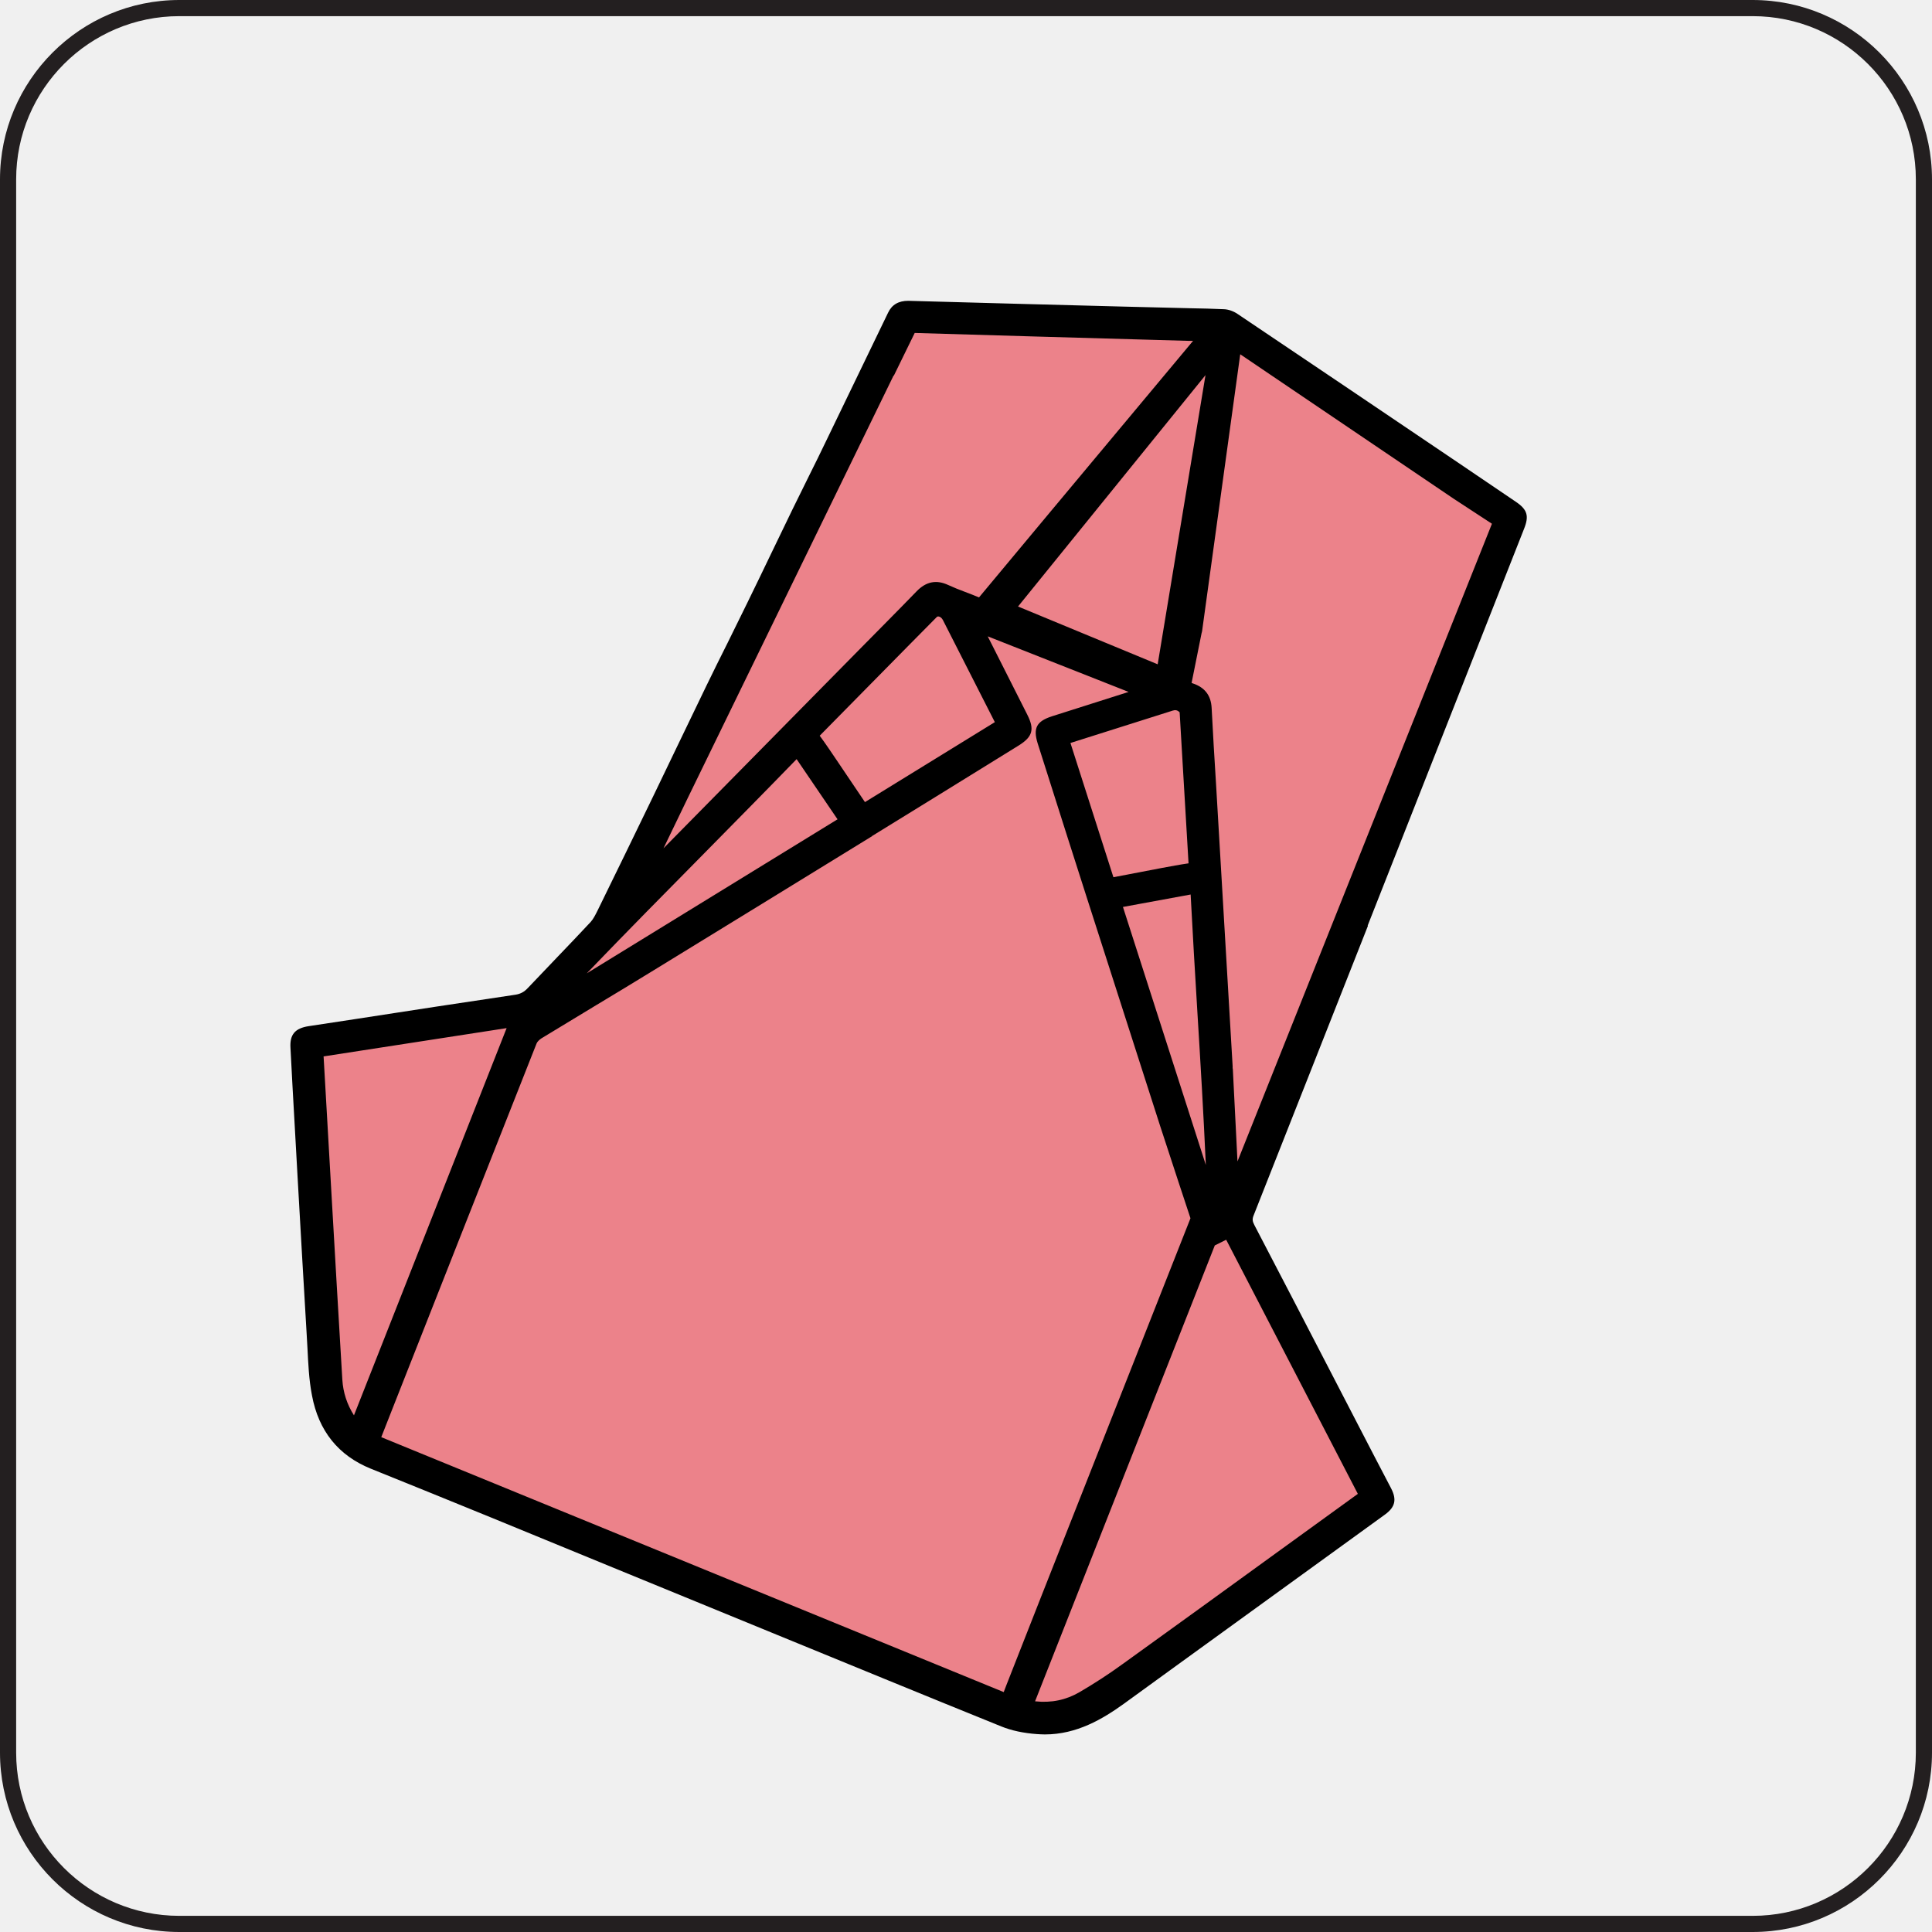
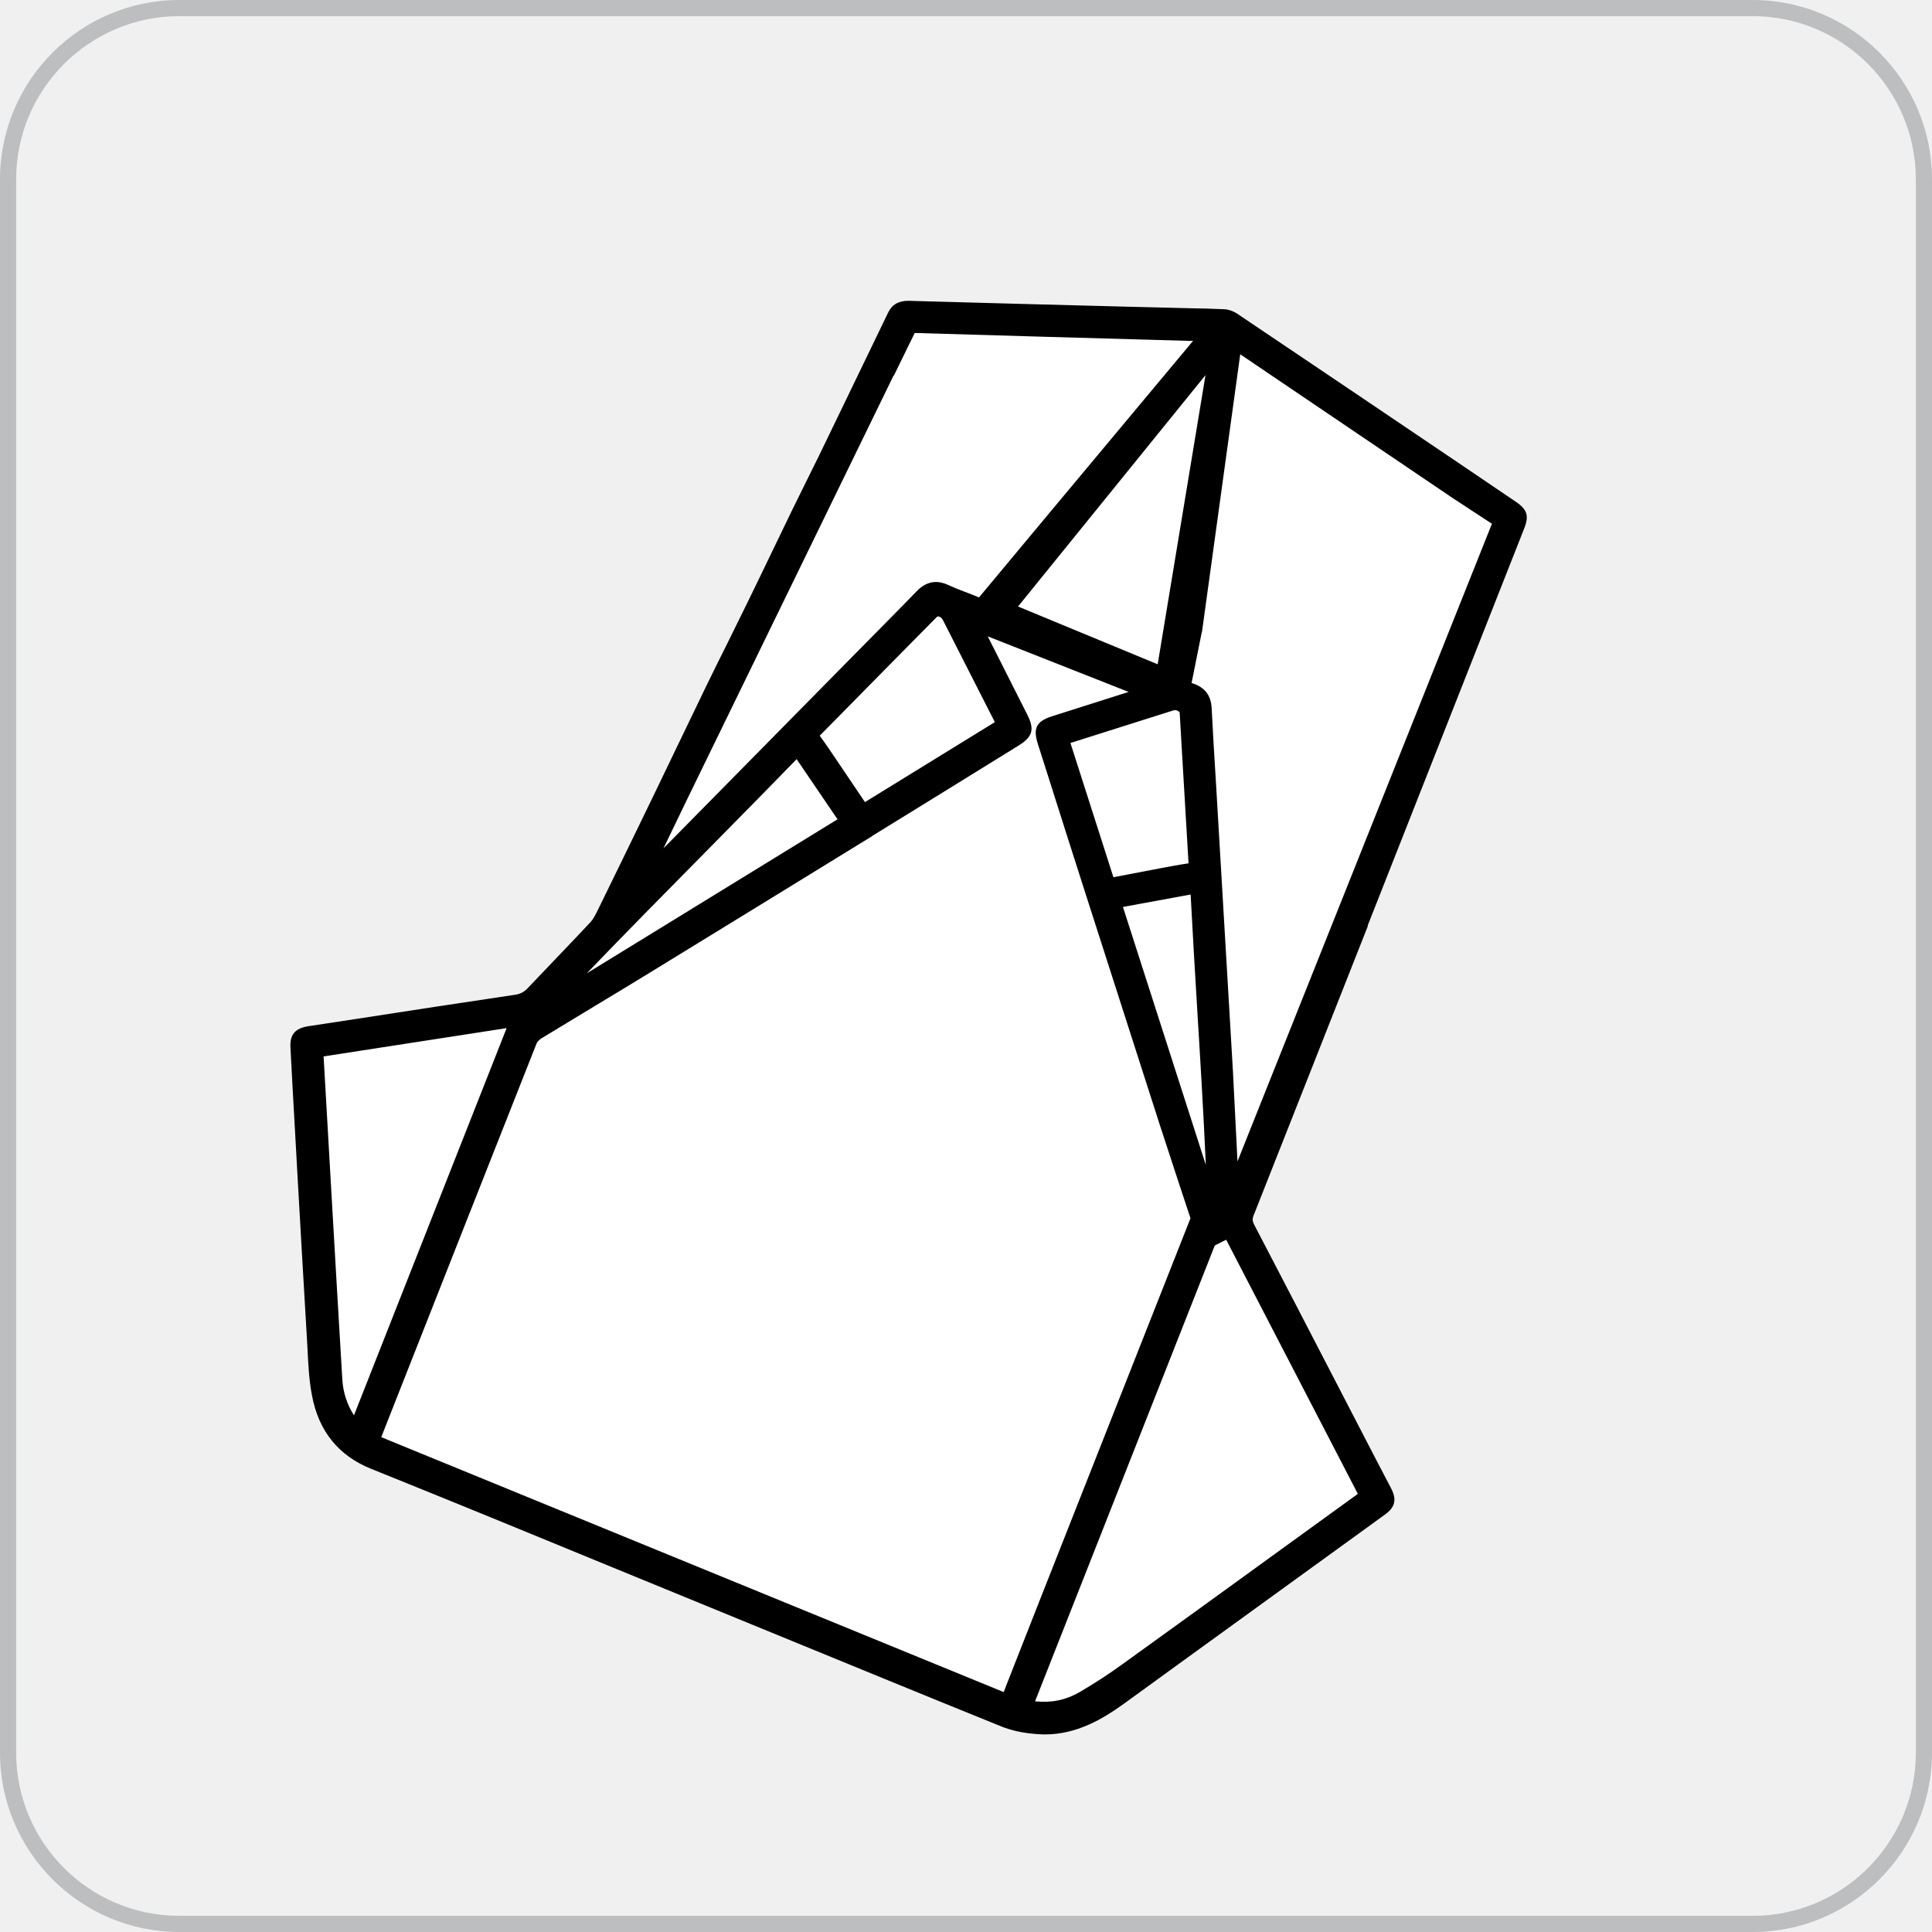
<svg xmlns="http://www.w3.org/2000/svg" id="Layer_2" data-name="Layer 2" viewBox="0 0 119.59 119.59">
  <defs>
    <style>
      .cls-1 {
-         fill: #ec828a;
+         fill: #fff;
      }

      .cls-2 {
-         fill: #231f20;
+         fill: #bcbec0;
      }
    </style>
  </defs>
  <path class="cls-1" d="m85.67,92.33c-.69-1.31-1.37-2.63-2.05-3.94-2.14-4.12-4.27-8.25-6.42-12.37-.18-.35-.21-.64-.06-1.01,2.79-7.05,5.57-14.11,8.35-21.17,2.8-7.1,5.6-14.2,8.39-21.3.23-.59.18-.73-.33-1.07-1.2-.81-2.4-1.63-3.6-2.44-4.54-3.07-9.08-6.13-13.63-9.19-.17-.11-.39-.19-.58-.2-.99-.04-1.98-.06-2.97-.08-5.52-.14-11.04-.29-16.56-.44-.39-.01-.63.13-.79.45-.35.72-.7,1.45-1.05,2.17-.93,1.93-1.86,3.86-2.8,5.79-.69,1.41-1.39,2.81-2.07,4.22-.93,1.92-1.84,3.84-2.77,5.75-.84,1.72-1.7,3.42-2.54,5.14-1.09,2.24-2.16,4.49-3.24,6.73-1.15,2.38-2.31,4.76-3.47,7.14-.15.31-.3.63-.53.88-1.28,1.37-2.6,2.72-3.89,4.09-.3.32-.61.5-1.05.57-4.28.64-8.55,1.3-12.83,1.95-.58.09-.73.24-.7.82.1,1.85.2,3.7.31,5.54.23,4.04.46,8.09.7,12.13.08,1.26.08,2.54.31,3.77.36,1.94,1.38,3.38,3.33,4.17,6.88,2.76,13.73,5.6,20.58,8.41,6.15,2.52,12.3,5.05,18.46,7.55.64.26,1.36.39,2.05.44,1.93.15,3.54-.7,5.05-1.79,1.95-1.4,3.88-2.83,5.83-4.23,3.45-2.5,6.89-4.99,10.34-7.48.43-.31.47-.51.23-.98Zm-9.64-16.39l-.06.26-1.22.6.03-.08,1.12-.55.06-.26c-.16-.31-.32-.62-.48-.93l.02-.06c.18.34.35.68.53,1.02Zm-.76-.64c-.02-.66-.05-1.31-.08-1.97.03.66.05,1.31.08,1.97h0Zm-.11.07s.06,0,.09,0h0s-.06,0-.09,0Z" />
  <path d="m84.66,57.29l9.68-24.56c.32-.8.2-1.19-.51-1.67l-3.6-2.44c-4.54-3.07-9.08-6.13-13.63-9.19-.25-.17-.56-.28-.84-.29-.69-.03-1.38-.05-2.08-.06l-4.06-.1c-4.47-.12-8.93-.23-13.4-.36-.59,0-1.01.23-1.25.74l-1.84,3.81c-.67,1.39-1.34,2.77-2.01,4.16-.33.69-.67,1.38-1.01,2.06-.35.72-.71,1.43-1.06,2.15-.43.88-.85,1.77-1.28,2.65-.5,1.03-.99,2.07-1.5,3.1-.41.83-.82,1.67-1.23,2.5-.44.88-.88,1.76-1.31,2.65-.62,1.28-1.24,2.57-1.86,3.86l-1.38,2.87c-1.15,2.38-2.31,4.76-3.5,7.19-.13.26-.26.52-.42.7-.67.72-1.35,1.43-2.03,2.14-.62.65-1.24,1.3-1.86,1.95-.23.25-.46.37-.76.42-3.29.49-6.58.99-9.86,1.5l-2.96.45c-.84.13-1.17.52-1.12,1.34.08,1.59.17,3.18.26,4.77l.19,3.4c.18,3.17.36,6.34.55,9.51.02.29.03.59.05.88.05.97.09,1.97.28,2.95.41,2.21,1.64,3.73,3.64,4.54,4.99,2.01,9.97,4.05,14.94,6.1l10.17,4.17c4.64,1.9,9.28,3.81,13.93,5.69.62.25,1.36.41,2.2.47.16.01.33.02.49.02,1.97,0,3.57-.95,4.89-1.9,1.13-.82,2.26-1.64,3.39-2.46l12.77-9.25c.63-.46.74-.92.38-1.62-.69-1.31-1.37-2.63-2.05-3.94l-1.6-3.09c-1.6-3.1-3.21-6.19-4.82-9.28-.12-.23-.13-.37-.04-.59,2.36-5.96,4.71-11.94,7.07-17.91Zm-12.04-13.31c.15-.05.28-.01.4.11l.15,2.57c.13,2.24.26,4.48.4,6.78-.56.08-1.11.19-1.67.29l-2.98.57-2.66-8.31,6.35-2.01Zm1.08,11.39c.13,2.45.27,4.88.42,7.32.19,3.09.38,6.28.52,9.42l-5.13-15.97,4.19-.77Zm-10.69-17.82l11.61-14.33-2.96,17.9-8.65-3.58Zm-5.03.64s.06-.04.12-.03c.08.01.19.08.26.21l3.22,6.33-8.04,4.95-1.74-2.58c-.34-.5-.67-1-1.06-1.53,1.81-1.83,3.62-3.67,5.43-5.51l1.82-1.84Zm-4,13.56c2.59-1.59,5.17-3.19,7.76-4.79l1.31-.81c.87-.54,1-1,.54-1.91l-2.45-4.85,8.72,3.44-4.75,1.51c-.95.31-1.17.73-.88,1.67l.63,1.98c.79,2.49,1.58,4.98,2.38,7.47,1.52,4.74,3.04,9.48,4.57,14.23.38,1.16.76,2.32,1.14,3.48l.74,2.24c-3.08,7.81-6.17,15.63-9.25,23.44l-2.15,5.47h0s-.16.42-.16.42l-38.53-15.78.72-1.83c2.96-7.51,5.92-15.02,8.89-22.53.04-.11.17-.24.31-.33,1.13-.69,2.27-1.38,3.4-2.06,1.13-.68,2.26-1.36,3.38-2.05,4.56-2.79,9.12-5.6,13.68-8.4Zm21.81,14.27h0,0Zm.51.12c0-.06,0-.12,0-.14l-1.03-17.51c-.1-1.56-.19-3.12-.27-4.67-.04-.77-.42-1.27-1.17-1.52-.02,0-.05-.02-.07-.03l.62-3.09s.03-.08.03-.12l2.36-17.13,13.21,8.94,2.37,1.55-15.75,39.47-.29-5.75h0Zm-24.45-15.43l-15.53,9.54c2.44-2.54,4.93-5.06,7.35-7.51,1.88-1.91,3.77-3.82,5.64-5.75l2.53,3.72Zm3.48-27.46c.43-.89.87-1.77,1.29-2.64,4.96.15,9.91.29,14.87.43l2.12.06c.08,0,.16,0,.24,0l-8.95,10.72c-1.43,1.71-2.85,3.42-4.3,5.16-.28-.12-.57-.23-.86-.34-.35-.13-.7-.27-1.05-.43-.73-.34-1.37-.21-1.95.39-1.18,1.22-2.38,2.42-3.57,3.63l-12.1,12.28,1.52-3.15,12.72-26.11Zm-35.29,42.14l11.32-1.75-9.45,23.97c-.43-.68-.67-1.41-.72-2.21-.23-3.76-.44-7.53-.66-11.29l-.5-8.72Zm55.16,11.7l.7-.35,8.15,15.73-4.82,3.49c-3.24,2.35-6.48,4.7-9.72,7.03-.88.64-1.79,1.23-2.7,1.76-.83.48-1.73.67-2.74.56l11.13-28.23Z" />
  <path class="cls-2" d="m108.49,119.59H11.1c-6.12,0-11.1-4.98-11.1-11.1V11.1C0,4.98,4.98,0,11.1,0h97.39c6.12,0,11.1,4.98,11.1,11.1v97.39c0,6.12-4.98,11.1-11.1,11.1ZM11.1,1C5.53,1,1,5.53,1,11.1v97.39c0,5.57,4.53,10.1,10.1,10.1h97.39c5.57,0,10.1-4.53,10.1-10.1V11.1c0-5.57-4.53-10.1-10.1-10.1H11.1Z" />
</svg>
